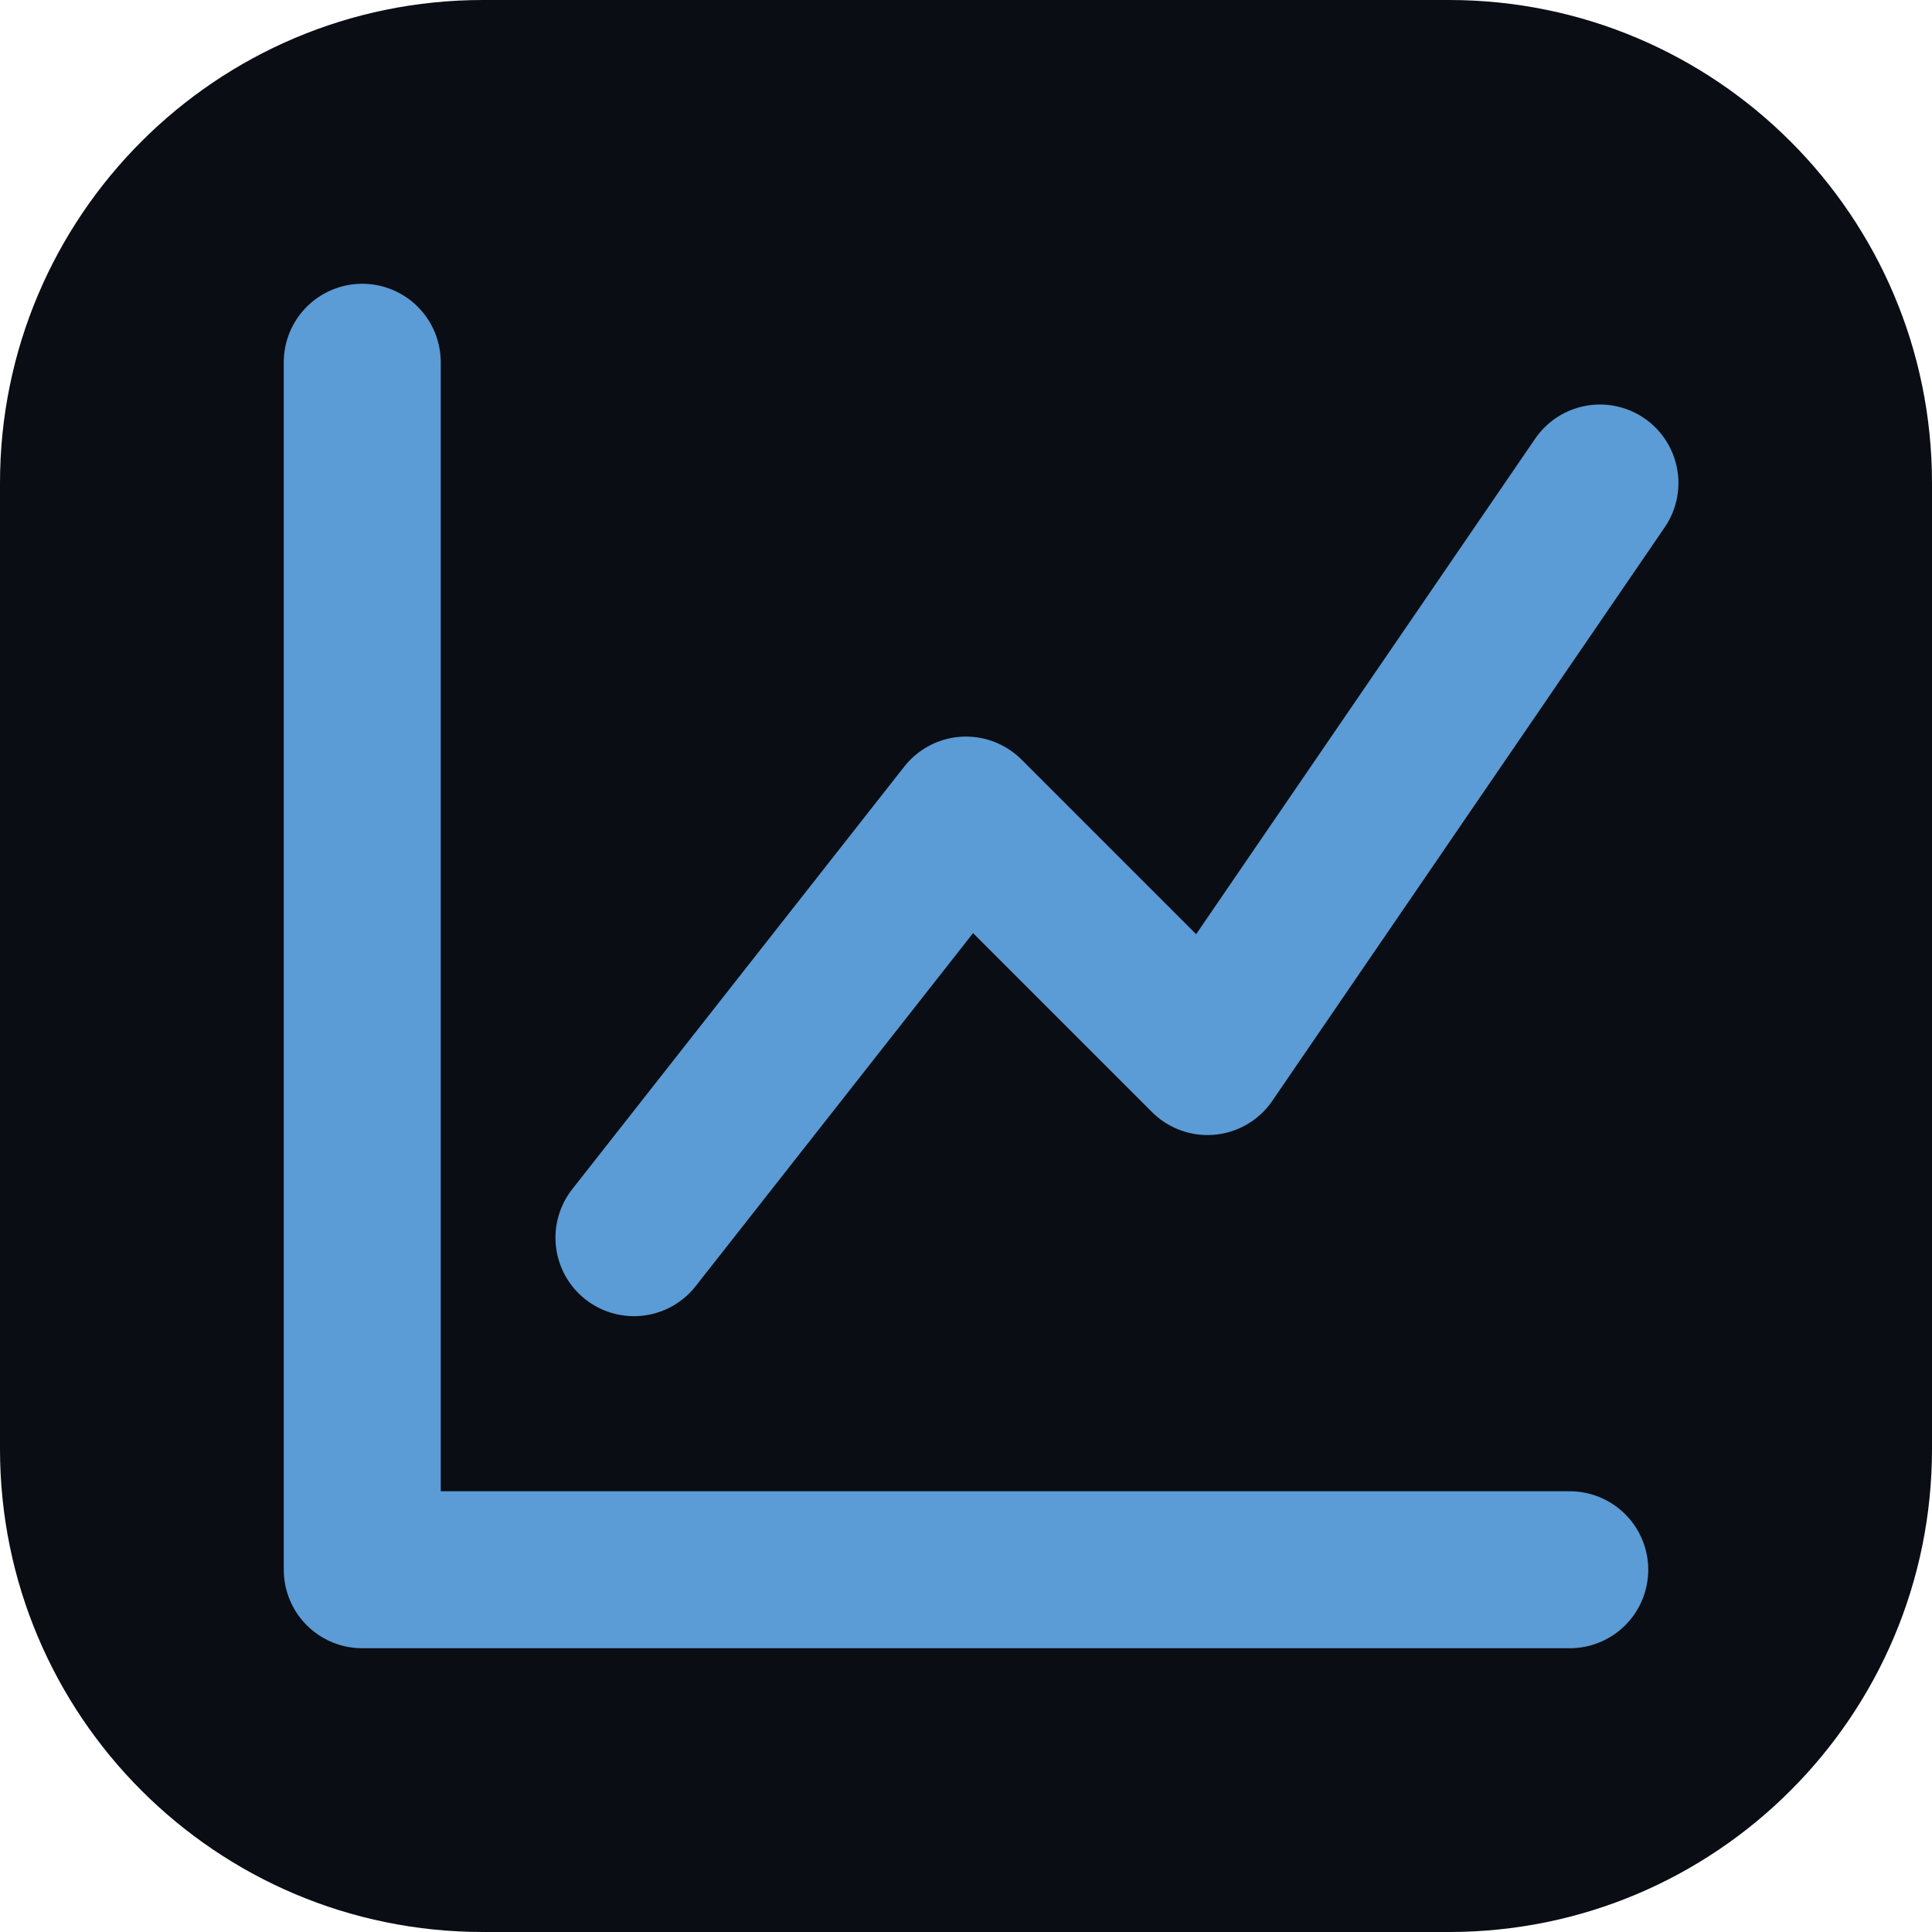
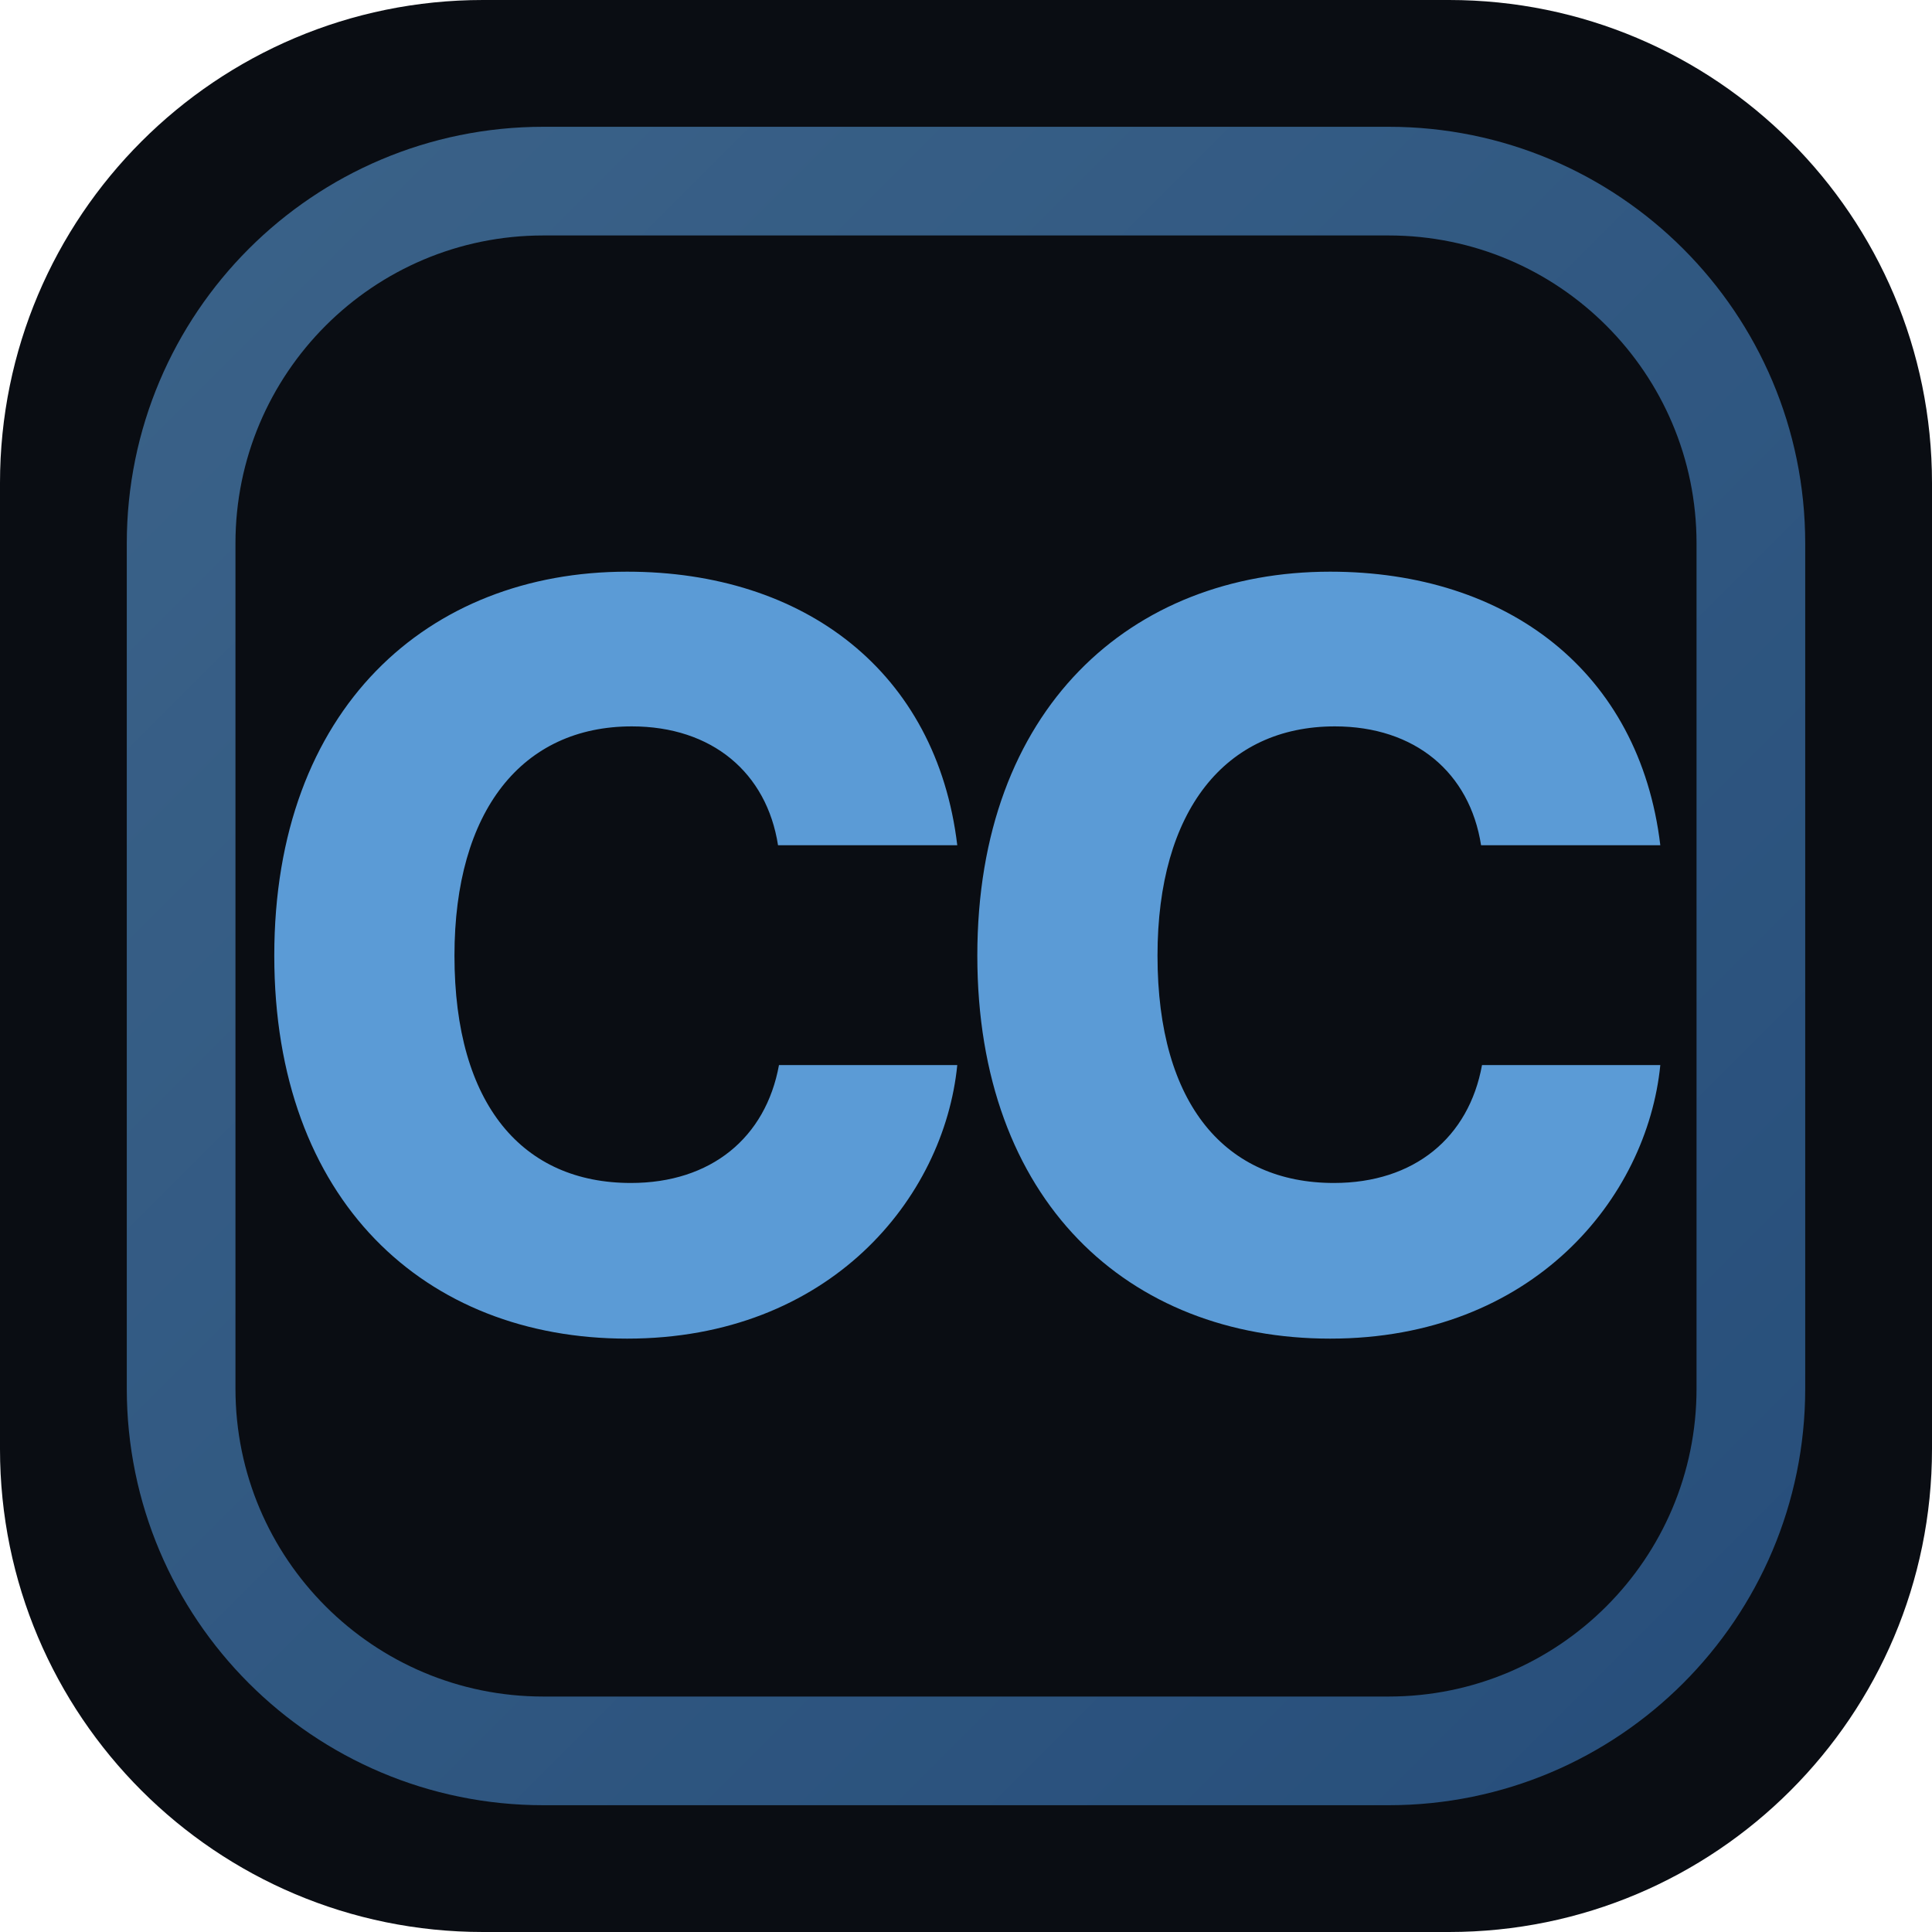
<svg xmlns="http://www.w3.org/2000/svg" viewBox="0 0 32 32">
+   <defs>
+     <linearGradient id="g" x1="0" y1="0" x2="1" y2="1">
+       <stop offset="0%" stop-color="#5B9BD6" />
+       <stop offset="100%" stop-color="#3A7ABF" />
+     </linearGradient>
+   </defs>
  <rect width="32" height="32" rx="8" fill="#0A0D13" />
-   <path d="M6 6v20h20" stroke="#5B9BD6" stroke-width="2.6" stroke-linecap="round" stroke-linejoin="round" fill="none" />
-   <path d="M10.5 20.5l5.5-7 4 4 6.5-9.5" stroke="#5B9BD6" stroke-width="2.6" stroke-linecap="round" stroke-linejoin="round" fill="none" />
+   <rect x="3" y="3" width="26" height="26" rx="6" fill="none" stroke="url(#g)" stroke-width="1.8" opacity="0.6" />
+   <text x="16" y="22" font-family="Inter,-apple-system,sans-serif" font-size="17" font-weight="800" fill="#5B9BD6" text-anchor="middle" letter-spacing="-1">CC</text>
</svg>
